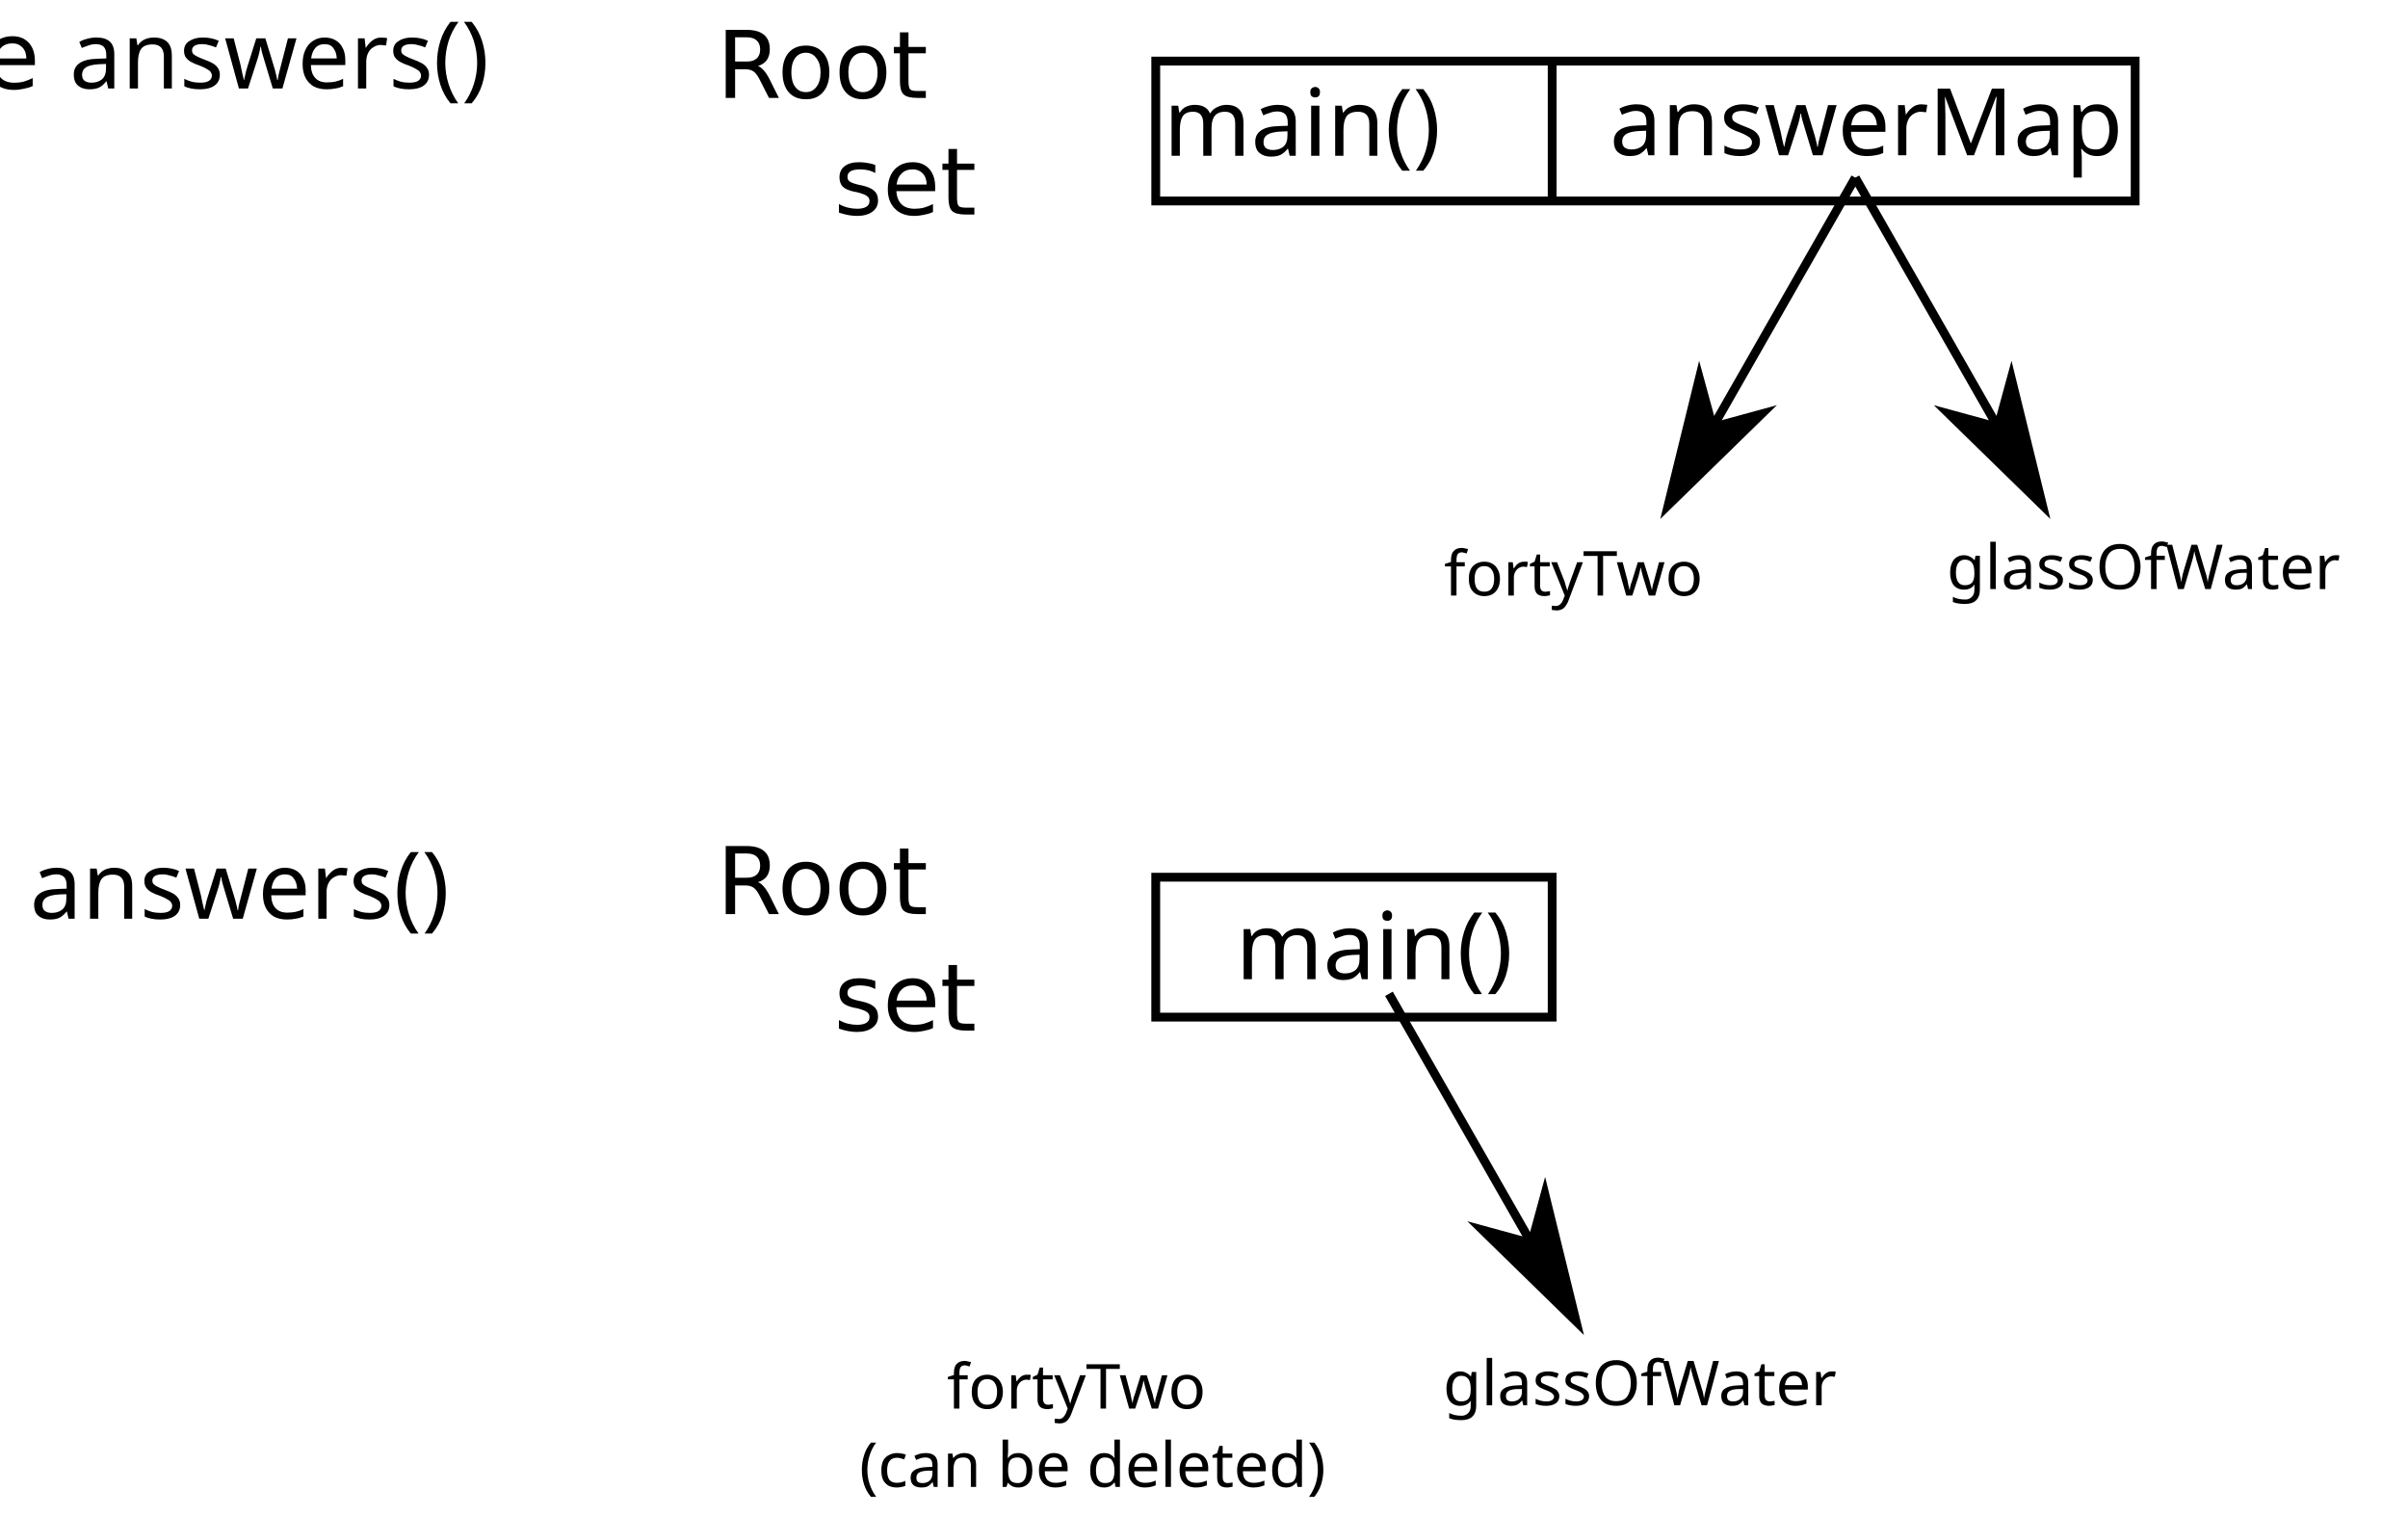
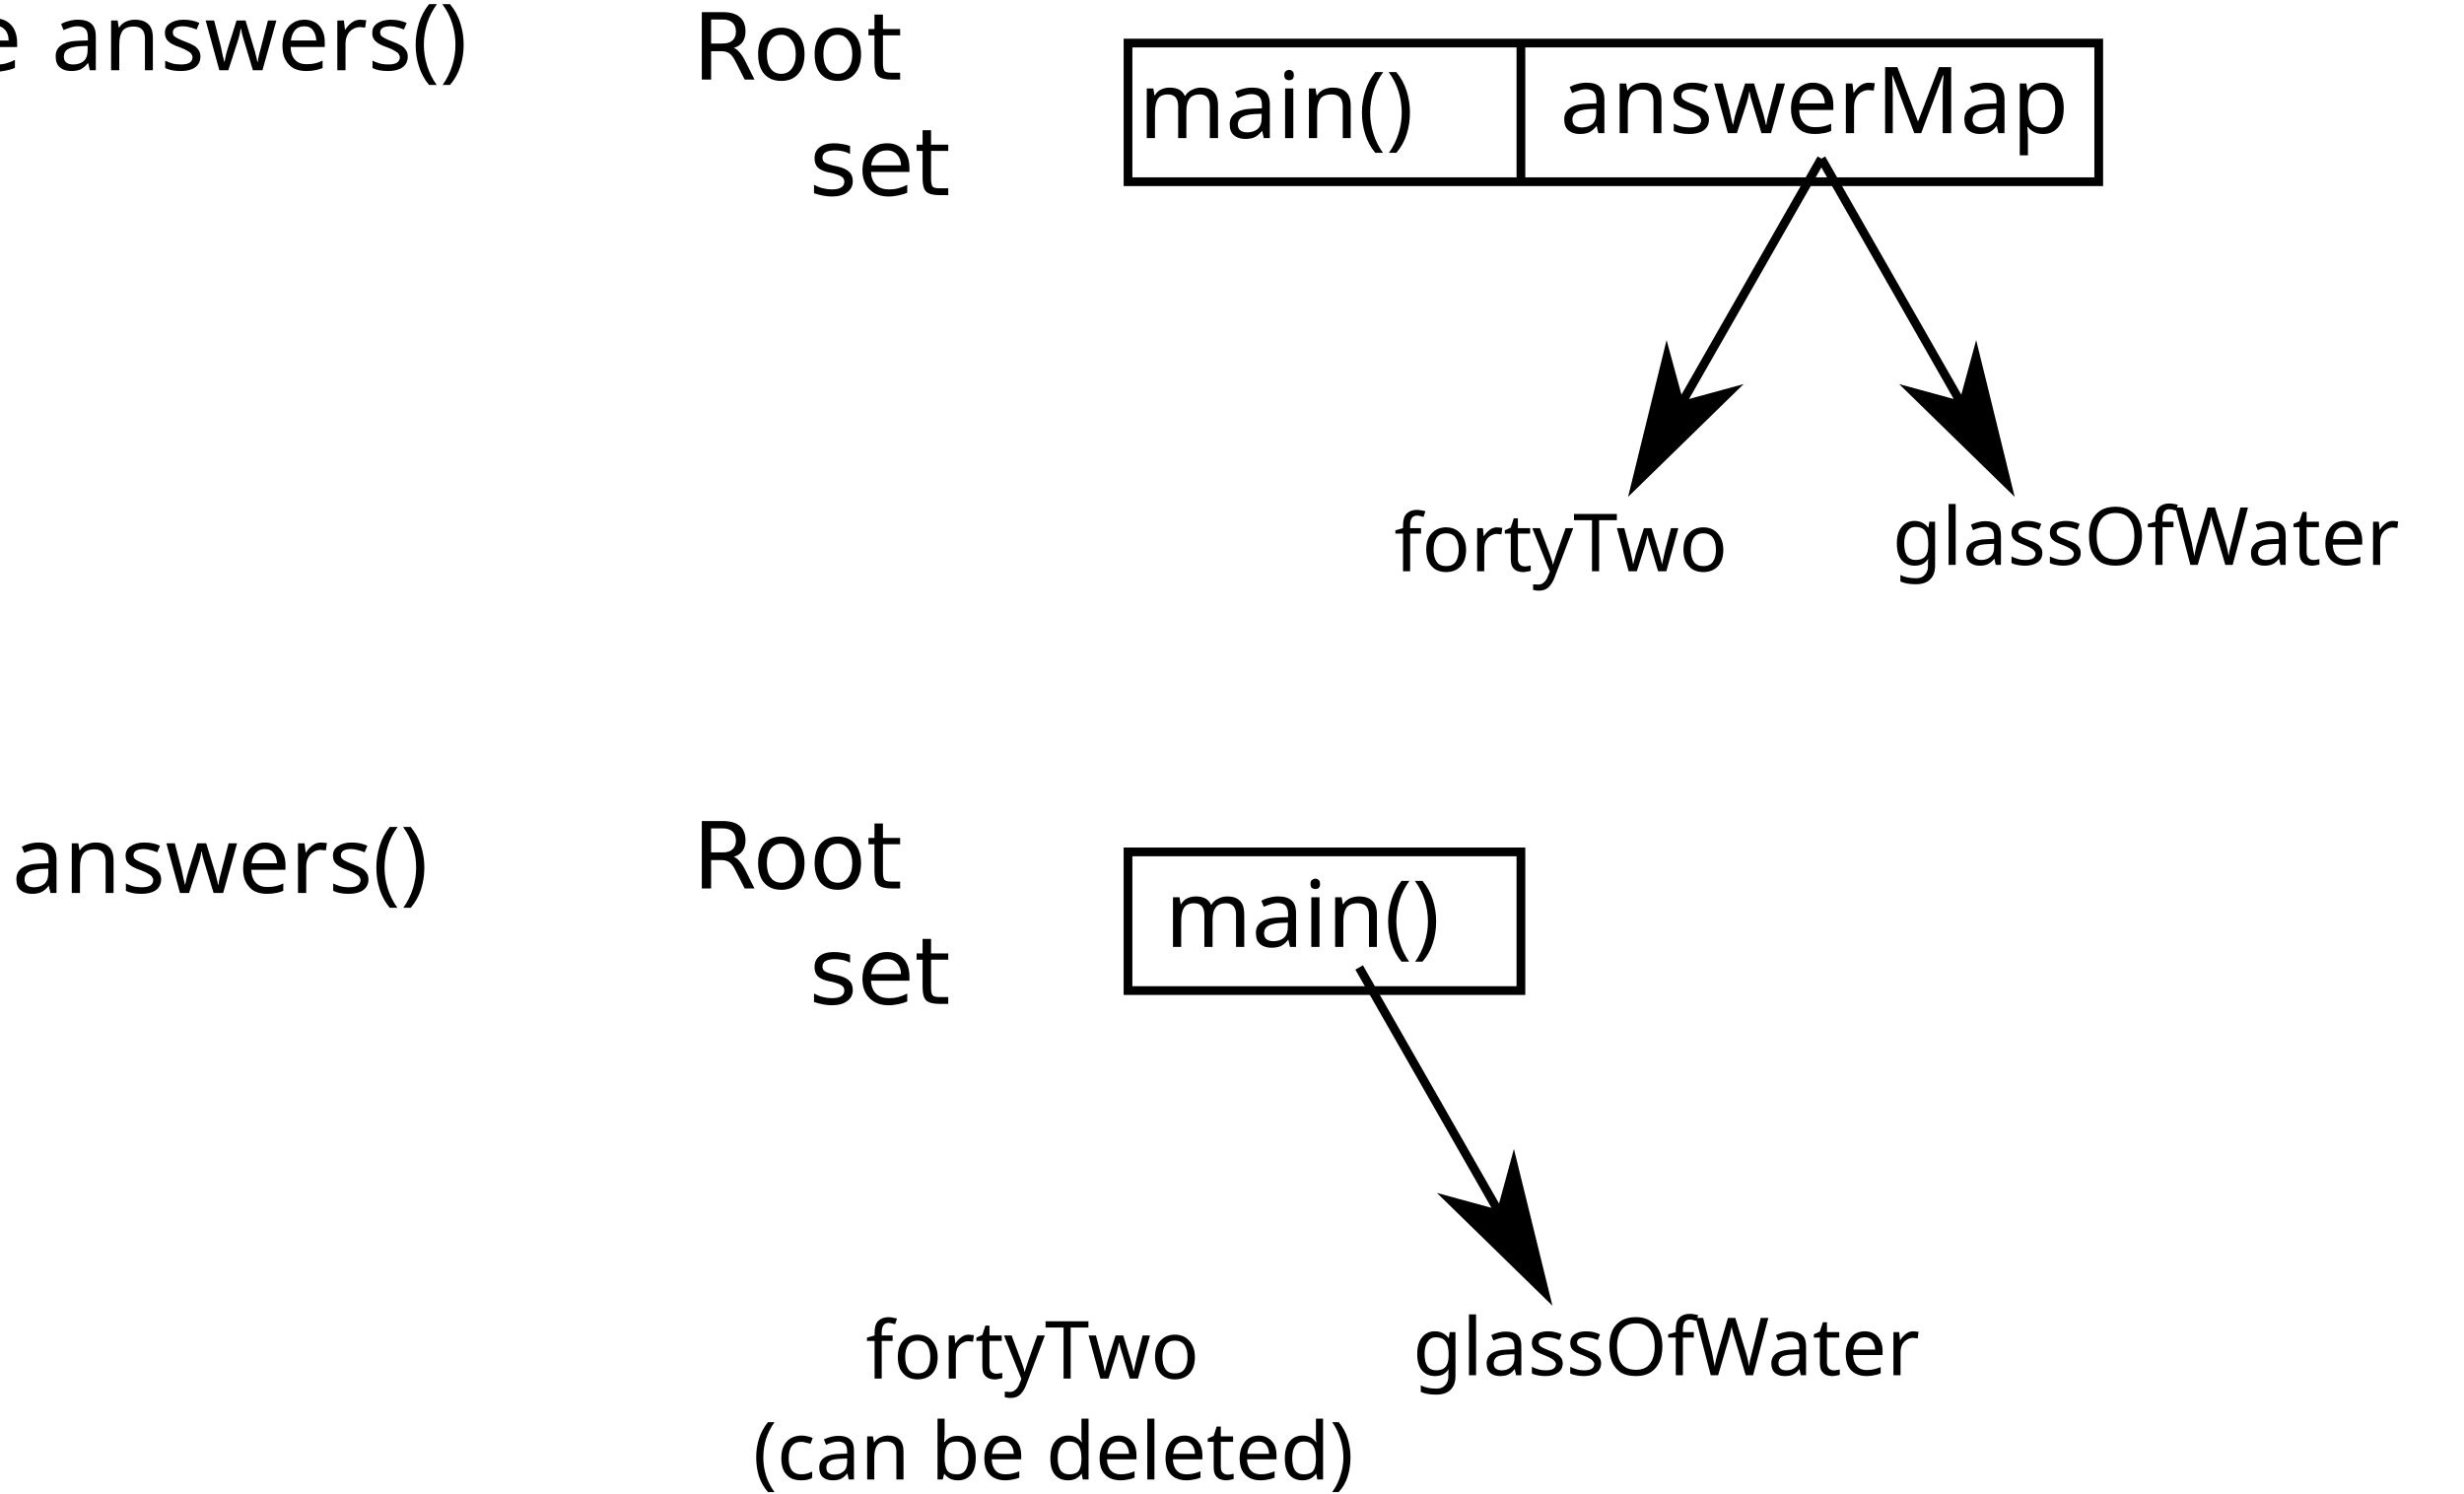
- <svg xmlns="http://www.w3.org/2000/svg" width="136.607mm" height="85.981mm" viewBox="0 0 136.607 85.981" version="1.1" id="svg8">
+ <svg xmlns="http://www.w3.org/2000/svg" width="141.036mm" height="85.501mm" viewBox="0 0 141.036 85.501" version="1.1" id="svg8">
  <defs id="defs2">
    <marker style="overflow:visible" id="Arrow1Lend" refX="0" refY="0" orient="auto">
      <path transform="matrix(-0.8,0,0,-0.8,-10,0)" style="fill:#000000;fill-opacity:1;fill-rule:evenodd;stroke:#000000;stroke-width:1pt;stroke-opacity:1" d="M 0,0 5,-5 -12.5,0 5,5 Z" id="path927" />
    </marker>
    <marker style="overflow:visible" id="Arrow1Lstart" refX="0" refY="0" orient="auto">
      <path transform="matrix(0.8,0,0,0.8,10,0)" style="fill:#000000;fill-opacity:1;fill-rule:evenodd;stroke:#000000;stroke-width:1pt;stroke-opacity:1" d="M 0,0 5,-5 -12.5,0 5,5 Z" id="path924" />
    </marker>
    <marker style="overflow:visible" id="Arrow1Lend-5" refX="0" refY="0" orient="auto">
      <path transform="matrix(-0.8,0,0,-0.8,-10,0)" style="fill:#000000;fill-opacity:1;fill-rule:evenodd;stroke:#000000;stroke-width:1pt;stroke-opacity:1" d="M 0,0 5,-5 -12.5,0 5,5 Z" id="path927-8" />
    </marker>
    <marker style="overflow:visible" id="Arrow1Lend-2" refX="0" refY="0" orient="auto">
      <path transform="matrix(-0.8,0,0,-0.8,-10,0)" style="fill:#000000;fill-opacity:1;fill-rule:evenodd;stroke:#000000;stroke-width:1pt;stroke-opacity:1" d="M 0,0 5,-5 -12.5,0 5,5 Z" id="path927-9" />
    </marker>
    <marker style="overflow:visible" id="Arrow1Lend-6" refX="0" refY="0" orient="auto">
      <path transform="matrix(-0.8,0,0,-0.8,-10,0)" style="fill:#000000;fill-opacity:1;fill-rule:evenodd;stroke:#000000;stroke-width:1pt;stroke-opacity:1" d="M 0,0 5,-5 -12.5,0 5,5 Z" id="path927-4" />
    </marker>
    <marker style="overflow:visible" id="Arrow1Lend-2-1" refX="0" refY="0" orient="auto">
      <path transform="matrix(-0.8,0,0,-0.8,-10,0)" style="fill:#000000;fill-opacity:1;fill-rule:evenodd;stroke:#000000;stroke-width:1pt;stroke-opacity:1" d="M 0,0 5,-5 -12.5,0 5,5 Z" id="path927-9-2" />
    </marker>
  </defs>
-   <g id="layer1" transform="translate(-5.871805,-7.117766)">
+   <g id="layer1" transform="translate(-6.871805,-8.117766)">
    <rect style="fill:none;stroke:#000000;stroke-width:0.5;stroke-miterlimit:4;stroke-dasharray:none;stroke-opacity:0.995" id="rect28" width="55.562" height="7.937" x="71.438" y="10.583" />
    <text xml:space="preserve" style="font-style:normal;font-weight:normal;font-size:5.292px;line-height:1.25;font-family:sans-serif;text-align:end;text-anchor:end;fill:#000000;fill-opacity:1;stroke:none;stroke-width:0.265" x="68.15" y="12.673" id="text910">
      <tspan x="68.15" y="12.673" style="font-style:normal;font-variant:normal;font-weight:normal;font-stretch:normal;font-size:5.292px;font-family:'DejaVu Sans';-inkscape-font-specification:'DejaVu Sans';text-align:end;text-anchor:end;stroke-width:0.265" id="tspan916">Root</tspan>
      <tspan x="68.15" y="19.287" style="font-style:normal;font-variant:normal;font-weight:normal;font-stretch:normal;font-size:5.292px;font-family:'DejaVu Sans';-inkscape-font-specification:'DejaVu Sans';text-align:end;text-anchor:end;stroke-width:0.265" id="tspan920">set</tspan>
    </text>
    <path style="fill:none;stroke:#000000;stroke-width:0.5;stroke-linecap:butt;stroke-linejoin:miter;stroke-miterlimit:4;stroke-dasharray:none;stroke-opacity:1;marker-end:url(#Arrow1Lend)" d="M 111.125,17.198 100.542,35.719" id="path922" />
-     <text xml:space="preserve" style="font-style:normal;font-weight:normal;font-size:5.292px;line-height:1.25;font-family:sans-serif;text-align:start;text-anchor:start;fill:#000000;fill-opacity:1;stroke:none;stroke-width:0.265" x="97.18" y="15.928" id="text1222">
-       <tspan id="tspan1220" x="97.18" y="15.928" style="font-style:normal;font-variant:normal;font-weight:normal;font-stretch:normal;font-size:5.292px;font-family:'Source Code Pro';-inkscape-font-specification:'Source Code Pro';text-align:start;text-anchor:start;stroke-width:0.265" rotate="0 0 0 0 0 0 0 0 0 0">answerMap</tspan>
+     <text xml:space="preserve" style="font-style:normal;font-weight:normal;font-size:5.292px;line-height:1.25;font-family:sans-serif;text-align:start;text-anchor:start;fill:#000000;fill-opacity:1;stroke:none;stroke-width:0.265" x="96.158" y="15.745" id="text1222">
+       <tspan id="tspan1220" x="96.158" y="15.745" style="font-style:normal;font-variant:normal;font-weight:normal;font-stretch:normal;font-size:5.292px;font-family:'Source Code Pro';-inkscape-font-specification:'Source Code Pro';text-align:start;text-anchor:start;stroke-width:0.265" rotate="0 0 0 0 0 0 0 0 0 0">answerMap</tspan>
    </text>
-     <text xml:space="preserve" style="font-style:normal;font-weight:normal;font-size:3.528px;line-height:1.25;font-family:sans-serif;fill:#000000;fill-opacity:1;stroke:none;stroke-width:0.265" x="87.798" y="40.909" id="text1222-0-0">
-       <tspan id="tspan1220-7-4" x="87.798" y="40.909" style="font-style:normal;font-variant:normal;font-weight:normal;font-stretch:normal;font-size:3.528px;font-family:'Source Code Pro';-inkscape-font-specification:'Source Code Pro';stroke-width:0.265" rotate="0 0 0 0 0 0 0 0 0">fortyTwo</tspan>
+     <text xml:space="preserve" style="font-style:normal;font-weight:normal;font-size:4.586px;line-height:1.25;font-family:sans-serif;fill:#000000;fill-opacity:1;stroke:none;stroke-width:0.265" x="86.679" y="40.821" id="text1222-0-0">
+       <tspan id="tspan1220-7-4" x="86.679" y="40.821" style="font-style:normal;font-variant:normal;font-weight:normal;font-stretch:normal;font-size:4.586px;font-family:'Source Code Pro';-inkscape-font-specification:'Source Code Pro';stroke-width:0.265" rotate="0 0 0 0 0 0 0 0 0">fortyTwo</tspan>
    </text>
    <text xml:space="preserve" style="font-style:normal;font-weight:normal;font-size:5.292px;line-height:1.25;font-family:sans-serif;text-align:end;text-anchor:end;fill:#000000;fill-opacity:1;stroke:none;stroke-width:0.265" x="52.282" y="12.138" id="text910-8">
      <tspan x="52.282" y="12.138" style="font-style:normal;font-variant:normal;font-weight:normal;font-stretch:normal;font-size:5.292px;font-family:'DejaVu Sans';-inkscape-font-specification:'DejaVu Sans';text-align:end;text-anchor:end;stroke-width:0.265" id="tspan920-4">inside <tspan style="font-style:normal;font-variant:normal;font-weight:normal;font-stretch:normal;font-family:'Source Code Pro';-inkscape-font-specification:'Source Code Pro'" id="tspan1554">answers()</tspan>
      </tspan>
    </text>
    <path style="fill:none;stroke:#000000;stroke-width:0.5;stroke-linecap:butt;stroke-linejoin:miter;stroke-miterlimit:4;stroke-dasharray:none;stroke-opacity:1;marker-end:url(#Arrow1Lend-2)" d="M 111.125,17.198 121.708,35.719" id="path922-6" />
-     <text xml:space="preserve" style="font-style:normal;font-weight:normal;font-size:3.528px;line-height:1.25;font-family:sans-serif;fill:#000000;fill-opacity:1;stroke:none;stroke-width:0.265" x="116.316" y="40.542" id="text1222-0-0-1">
-       <tspan id="tspan1220-7-4-0" x="116.316" y="40.542" style="font-style:normal;font-variant:normal;font-weight:normal;font-stretch:normal;font-size:3.528px;font-family:'Source Code Pro';-inkscape-font-specification:'Source Code Pro';stroke-width:0.265" rotate="0 0 0 0 0 0 0 0 0 0 0 0 0">glassOfWater</tspan>
+     <text xml:space="preserve" style="font-style:normal;font-weight:normal;font-size:4.586px;line-height:1.25;font-family:sans-serif;fill:#000000;fill-opacity:1;stroke:none;stroke-width:0.265" x="115.197" y="40.454" id="text1222-0-0-1">
+       <tspan id="tspan1220-7-4-0" x="115.197" y="40.454" style="font-style:normal;font-variant:normal;font-weight:normal;font-stretch:normal;font-size:4.586px;font-family:'Source Code Pro';-inkscape-font-specification:'Source Code Pro';stroke-width:0.265" rotate="0 0 0 0 0 0 0 0 0 0 0 0 0">glassOfWater</tspan>
    </text>
    <text xml:space="preserve" style="font-style:normal;font-weight:normal;font-size:5.292px;line-height:1.25;font-family:sans-serif;text-align:end;text-anchor:end;fill:#000000;fill-opacity:1;stroke:none;stroke-width:0.265" x="50.03" y="59.238" id="text910-8-4">
      <tspan x="50.03" y="59.238" style="font-style:normal;font-variant:normal;font-weight:normal;font-stretch:normal;font-size:5.292px;font-family:'DejaVu Sans';-inkscape-font-specification:'DejaVu Sans';text-align:end;text-anchor:end;stroke-width:0.265" id="tspan920-4-2">after <tspan style="font-style:normal;font-variant:normal;font-weight:normal;font-stretch:normal;font-family:'Source Code Pro';-inkscape-font-specification:'Source Code Pro';stroke-width:0.265" id="tspan1554-2">answers()</tspan>
      </tspan>
    </text>
    <rect style="fill:none;stroke:#000000;stroke-width:0.5;stroke-miterlimit:4;stroke-dasharray:none;stroke-opacity:0.995" id="rect28-8" width="22.49" height="7.938" x="71.437" y="56.885" />
    <text xml:space="preserve" style="font-style:normal;font-weight:normal;font-size:5.292px;line-height:1.25;font-family:sans-serif;text-align:end;text-anchor:end;fill:#000000;fill-opacity:1;stroke:none;stroke-width:0.265" x="68.15" y="58.975" id="text910-2">
      <tspan x="68.15" y="58.975" style="font-style:normal;font-variant:normal;font-weight:normal;font-stretch:normal;font-size:5.292px;font-family:'DejaVu Sans';-inkscape-font-specification:'DejaVu Sans';text-align:end;text-anchor:end;stroke-width:0.265" id="tspan916-8">Root</tspan>
      <tspan x="68.15" y="65.589" style="font-style:normal;font-variant:normal;font-weight:normal;font-stretch:normal;font-size:5.292px;font-family:'DejaVu Sans';-inkscape-font-specification:'DejaVu Sans';text-align:end;text-anchor:end;stroke-width:0.265" id="tspan920-8">set</tspan>
    </text>
-     <text xml:space="preserve" style="font-style:normal;font-weight:normal;font-size:5.292px;line-height:1.25;font-family:sans-serif;text-align:start;text-anchor:start;fill:#000000;fill-opacity:1;stroke:none;stroke-width:0.265" x="75.972" y="62.674" id="text1222-6">
-       <tspan id="tspan1220-8" x="75.972" y="62.674" style="font-style:normal;font-variant:normal;font-weight:normal;font-stretch:normal;font-size:5.292px;font-family:'Source Code Pro';-inkscape-font-specification:'Source Code Pro';text-align:start;text-anchor:start;stroke-width:0.265" rotate="0 0 0 0 0 0 0">main()</tspan>
+     <text xml:space="preserve" style="font-style:normal;font-weight:normal;font-size:5.292px;line-height:1.25;font-family:sans-serif;text-align:start;text-anchor:start;fill:#000000;fill-opacity:1;stroke:none;stroke-width:0.265" x="73.559" y="62.325" id="text1222-6">
+       <tspan id="tspan1220-8" x="73.559" y="62.325" style="font-style:normal;font-variant:normal;font-weight:normal;font-stretch:normal;font-size:5.292px;font-family:'Source Code Pro';-inkscape-font-specification:'Source Code Pro';text-align:start;text-anchor:start;stroke-width:0.265" rotate="0 0 0 0 0 0 0">main()</tspan>
    </text>
-     <text xml:space="preserve" style="font-style:normal;font-weight:normal;font-size:3.528px;line-height:1.25;font-family:sans-serif;text-align:center;text-anchor:middle;fill:#000000;fill-opacity:1;stroke:none;stroke-width:0.265" x="70.146" y="87.034" id="text1222-0-0-3">
-       <tspan id="tspan1220-7-4-8" x="70.146" y="87.034" style="font-style:normal;font-variant:normal;font-weight:normal;font-stretch:normal;font-size:3.528px;font-family:'Source Code Pro';-inkscape-font-specification:'Source Code Pro';text-align:center;text-anchor:middle;stroke-width:0.265" rotate="0 0 0 0 0 0 0 0 0">fortyTwo</tspan>
-       <tspan x="70.146" y="91.478" style="font-style:normal;font-variant:normal;font-weight:normal;font-stretch:normal;font-size:3.528px;font-family:'Source Code Pro';-inkscape-font-specification:'Source Code Pro';text-align:center;text-anchor:middle;stroke-width:0.265" rotate="0 0 0 0 0 0 0 0 0 0 0 0 0 0 0 0 0 0 0 0 0 0 0 0 0" id="tspan69">(can be deleted)</tspan>
+     <text xml:space="preserve" style="font-style:normal;font-weight:normal;font-size:4.586px;line-height:1.25;font-family:sans-serif;text-align:center;text-anchor:middle;fill:#000000;fill-opacity:1;stroke:none;stroke-width:0.265" x="70.146" y="87.034" id="text1222-0-0-3">
+       <tspan id="tspan1220-7-4-8" x="70.146" y="87.034" style="font-style:normal;font-variant:normal;font-weight:normal;font-stretch:normal;font-size:4.586px;font-family:'Source Code Pro';-inkscape-font-specification:'Source Code Pro';text-align:center;text-anchor:middle;stroke-width:0.265" rotate="0 0 0 0 0 0 0 0 0">fortyTwo</tspan>
+       <tspan x="70.146" y="92.812" style="font-style:normal;font-variant:normal;font-weight:normal;font-stretch:normal;font-size:4.586px;font-family:'Source Code Pro';-inkscape-font-specification:'Source Code Pro';text-align:center;text-anchor:middle;stroke-width:0.265" rotate="0 0 0 0 0 0 0 0 0 0 0 0 0 0 0 0 0 0 0 0 0 0 0 0 0" id="tspan69">(can be deleted)</tspan>
    </text>
    <path style="fill:none;stroke:#000000;stroke-width:0.5;stroke-linecap:butt;stroke-linejoin:miter;stroke-miterlimit:4;stroke-dasharray:none;stroke-opacity:1;marker-end:url(#Arrow1Lend-2-1)" d="m 84.667,63.5 10.583,18.521" id="path922-6-0" />
-     <text xml:space="preserve" style="font-style:normal;font-weight:normal;font-size:3.528px;line-height:1.25;font-family:sans-serif;fill:#000000;fill-opacity:1;stroke:none;stroke-width:0.265" x="87.741" y="86.844" id="text1222-0-0-1-4">
-       <tspan id="tspan1220-7-4-0-7" x="87.741" y="86.844" style="font-style:normal;font-variant:normal;font-weight:normal;font-stretch:normal;font-size:3.528px;font-family:'Source Code Pro';-inkscape-font-specification:'Source Code Pro';stroke-width:0.265" rotate="0 0 0 0 0 0 0 0 0 0 0 0 0">glassOfWater</tspan>
+     <text xml:space="preserve" style="font-style:normal;font-weight:normal;font-size:4.586px;line-height:1.25;font-family:sans-serif;fill:#000000;fill-opacity:1;stroke:none;stroke-width:0.265" x="87.741" y="86.844" id="text1222-0-0-1-4">
+       <tspan id="tspan1220-7-4-0-7" x="87.741" y="86.844" style="font-style:normal;font-variant:normal;font-weight:normal;font-stretch:normal;font-size:4.586px;font-family:'Source Code Pro';-inkscape-font-specification:'Source Code Pro';stroke-width:0.265" rotate="0 0 0 0 0 0 0 0 0 0 0 0 0">glassOfWater</tspan>
    </text>
-     <text xml:space="preserve" style="font-style:normal;font-weight:normal;font-size:5.292px;line-height:1.25;font-family:sans-serif;text-align:center;text-anchor:middle;fill:#000000;fill-opacity:1;stroke:none;stroke-width:0.265" x="83.187" y="15.959" id="text1222-6-6">
-       <tspan id="tspan1220-8-8" x="83.187" y="15.959" style="font-style:normal;font-variant:normal;font-weight:normal;font-stretch:normal;font-size:5.292px;font-family:'Source Code Pro';-inkscape-font-specification:'Source Code Pro';text-align:center;text-anchor:middle;stroke-width:0.265" rotate="0 0 0 0 0 0 0">main()</tspan>
+     <text xml:space="preserve" style="font-style:normal;font-weight:normal;font-size:5.292px;line-height:1.25;font-family:sans-serif;text-align:center;text-anchor:middle;fill:#000000;fill-opacity:1;stroke:none;stroke-width:0.265" x="83.364" y="16.023" id="text1222-6-6">
+       <tspan id="tspan1220-8-8" x="83.364" y="16.023" style="font-style:normal;font-variant:normal;font-weight:normal;font-stretch:normal;font-size:5.292px;font-family:'Source Code Pro';-inkscape-font-specification:'Source Code Pro';text-align:center;text-anchor:middle;stroke-width:0.265" rotate="0 0 0 0 0 0 0">main()</tspan>
    </text>
    <path style="fill:none;stroke:#000000;stroke-width:0.5;stroke-linecap:butt;stroke-linejoin:miter;stroke-miterlimit:4;stroke-dasharray:none;stroke-opacity:1" d="m 93.927,10.583 v 7.938" id="path32-9" />
  </g>
</svg>
